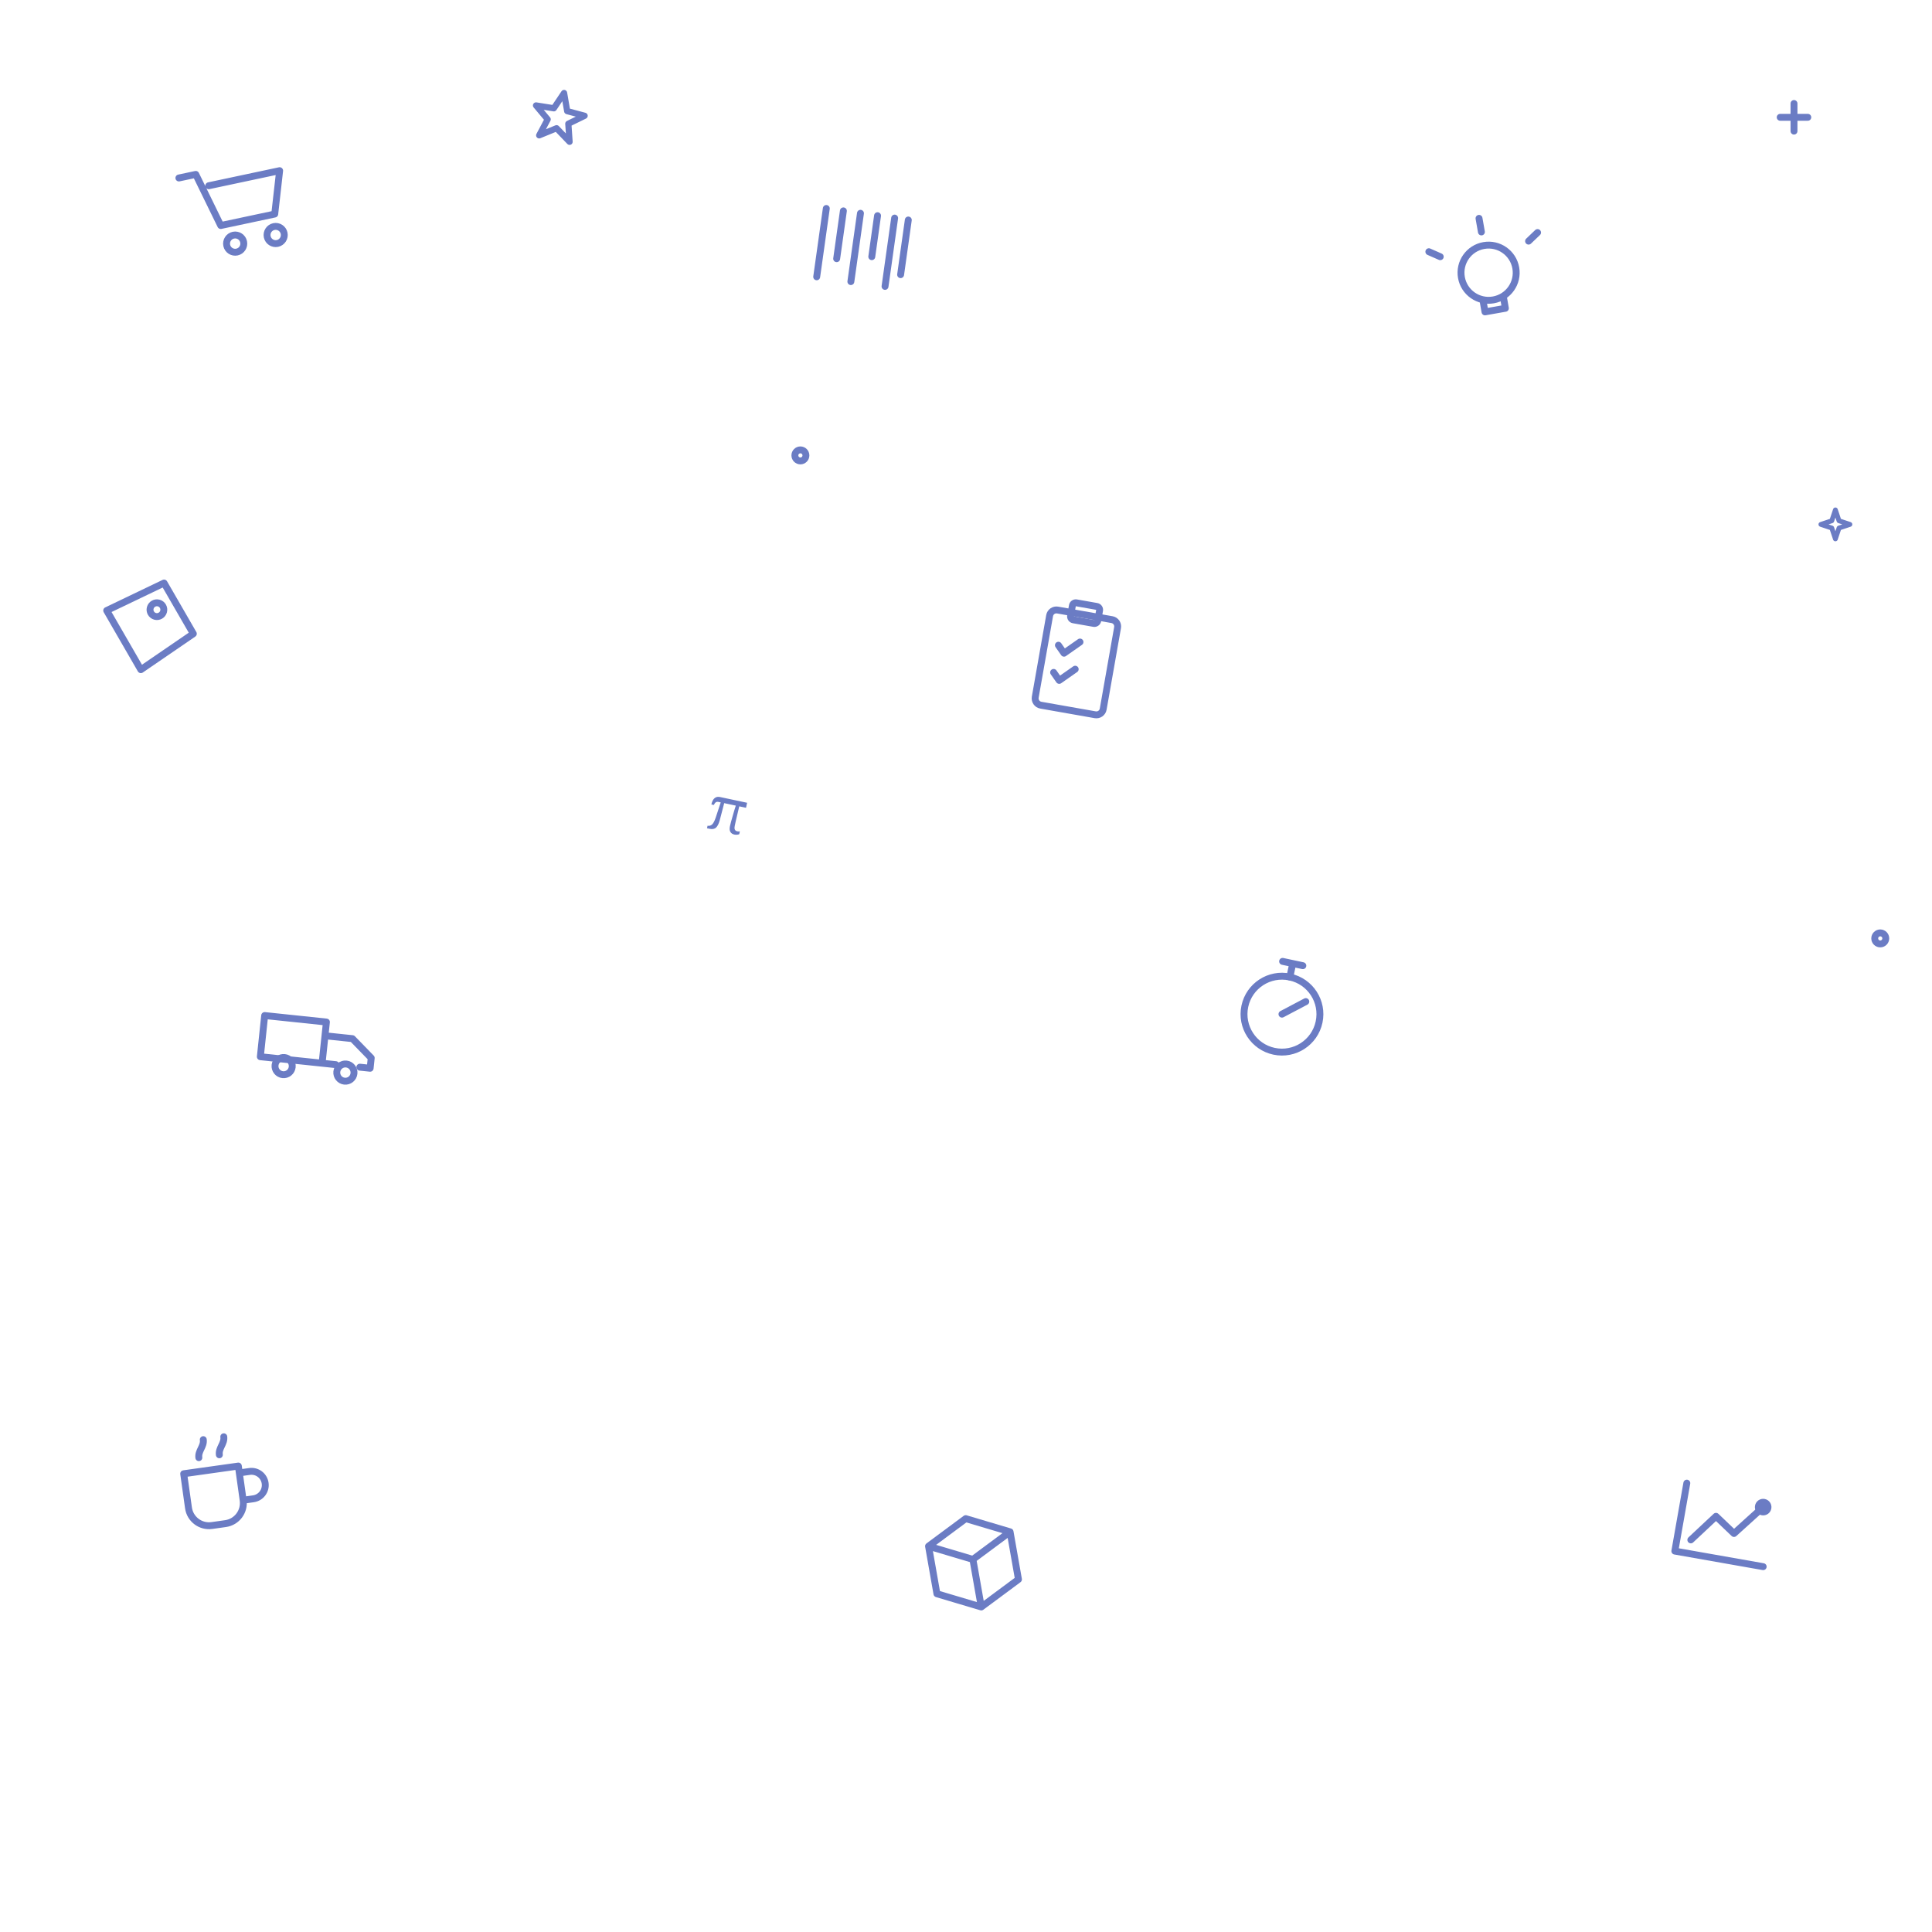
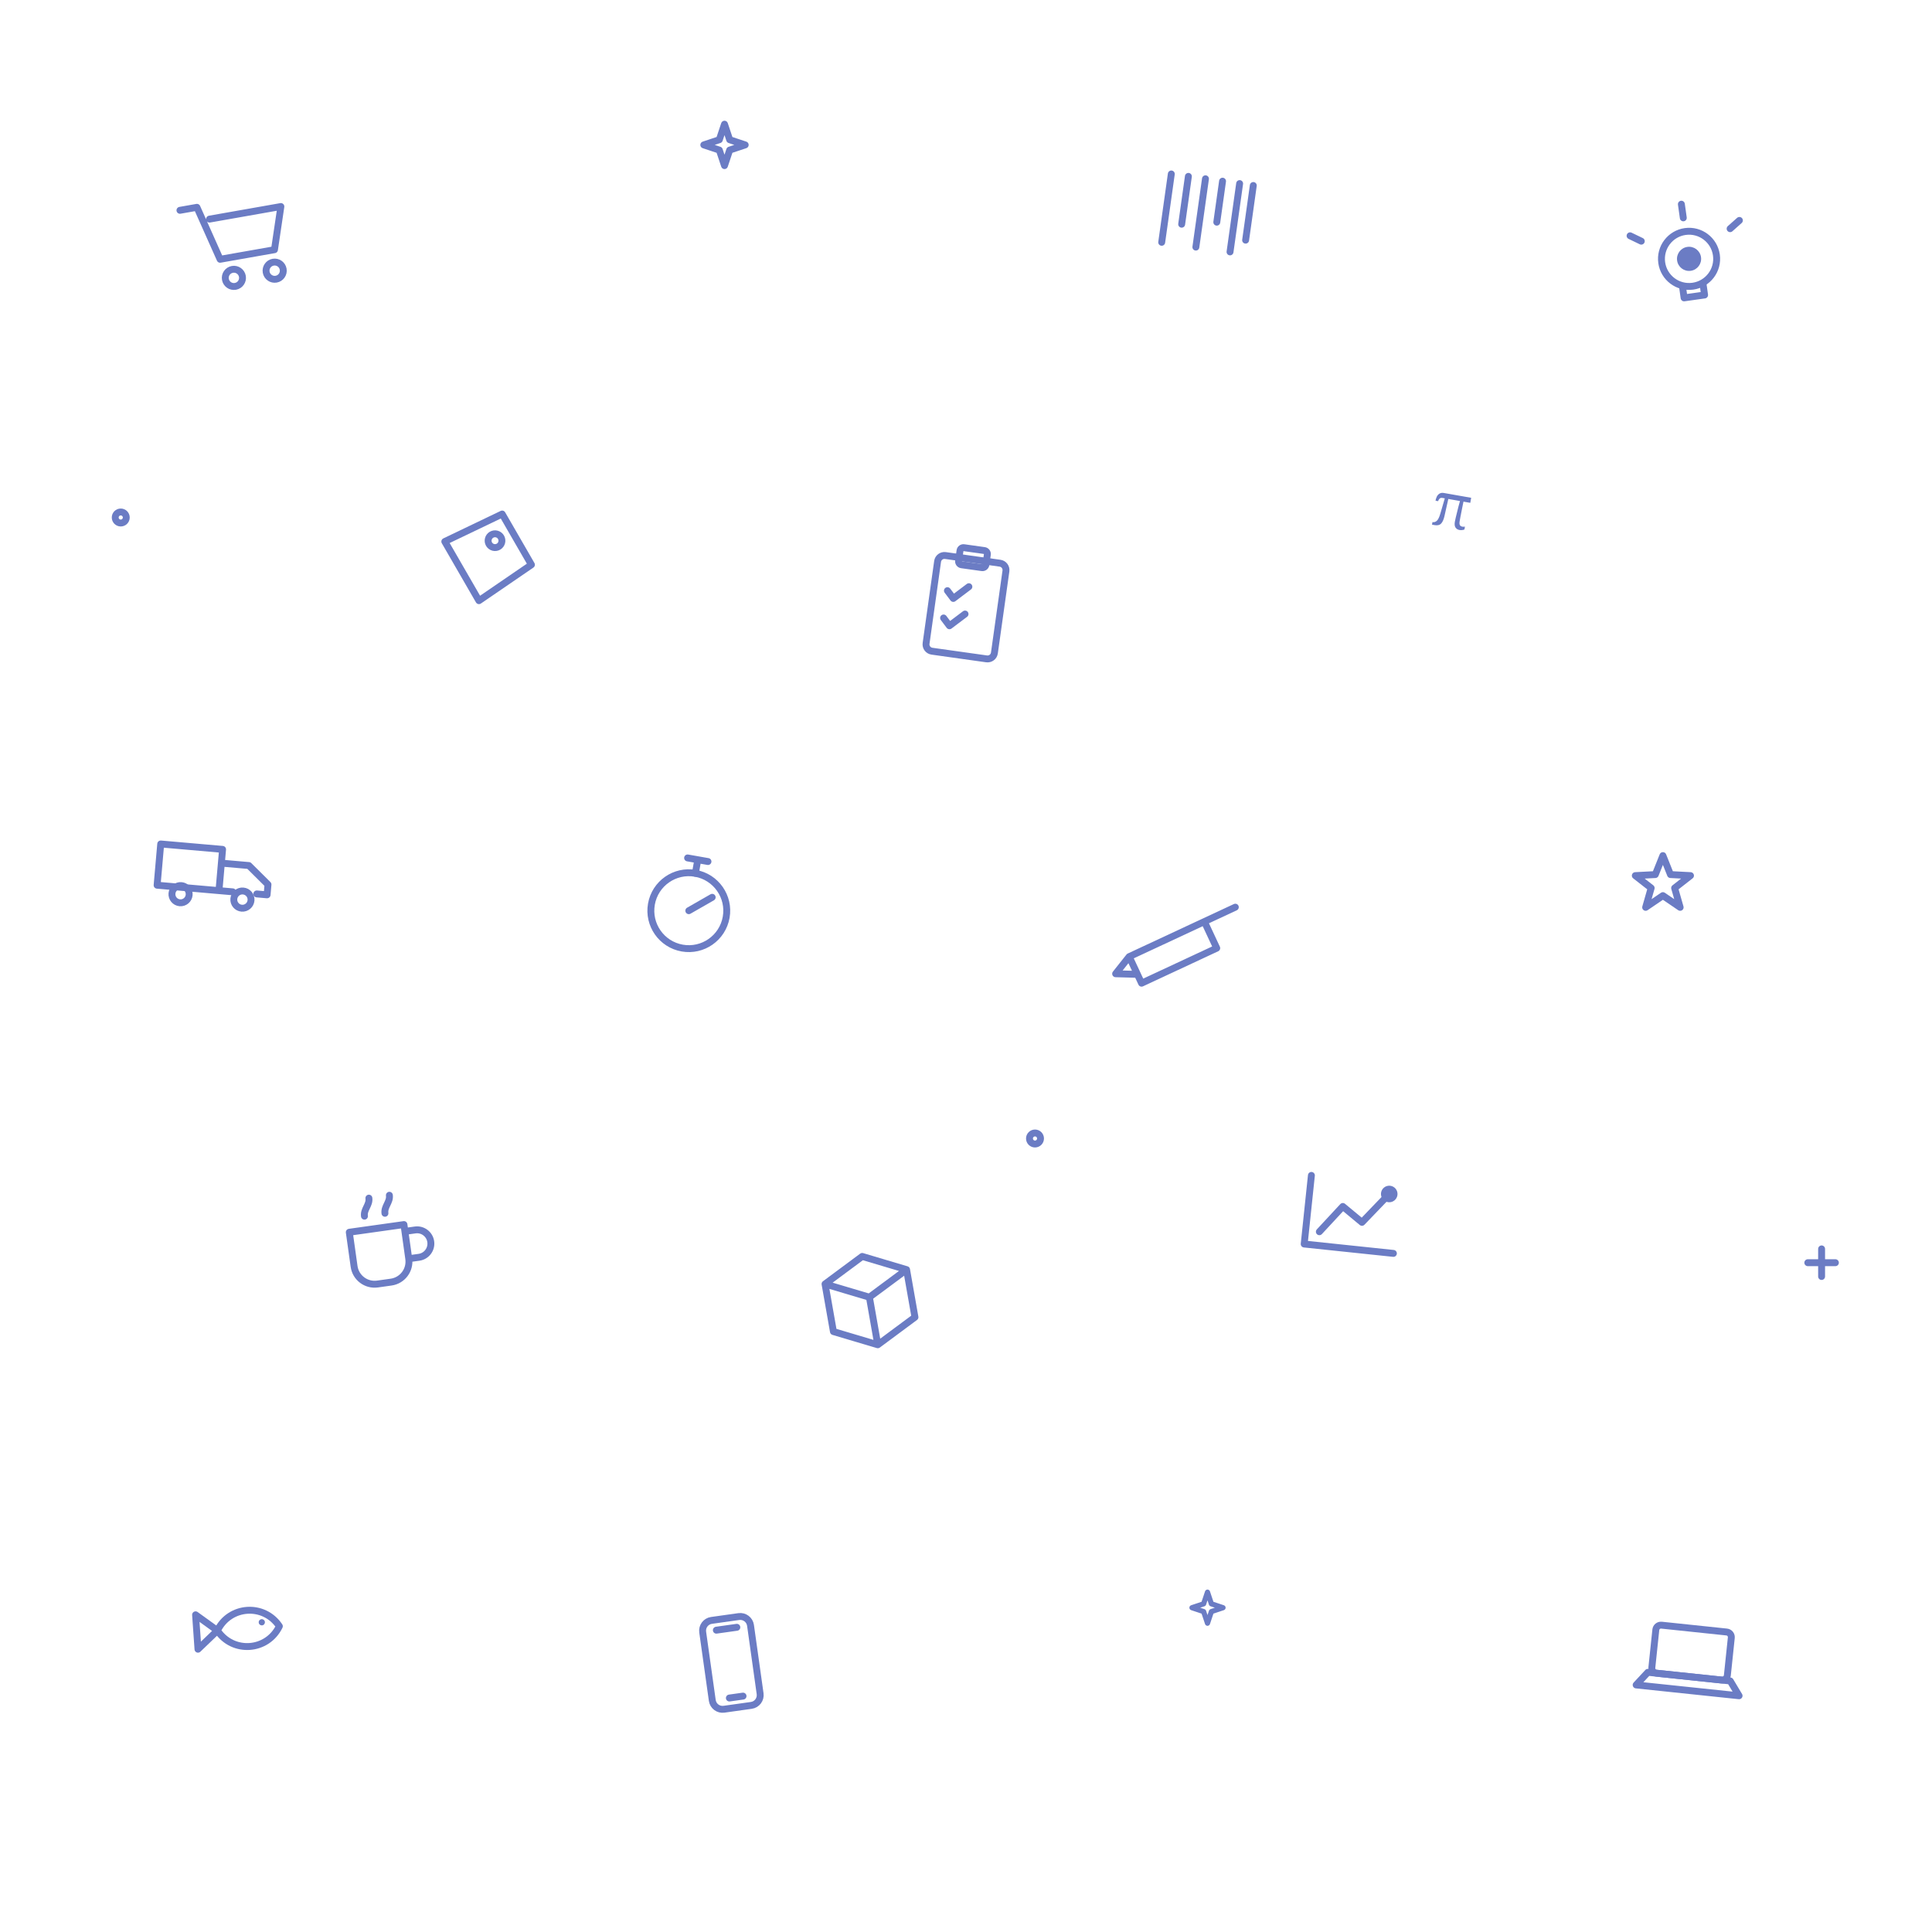
<svg xmlns="http://www.w3.org/2000/svg" width="560" height="560" viewBox="0 0 560 560" fill="none" stroke="#6b7cc4" stroke-width="2" stroke-linecap="round" stroke-linejoin="round">
  <defs>
    <g id="cart">
      <path d="M-16 -12 h5 l4 16 h16 l4 -12 h-21" />
      <circle cx="-4" cy="10" r="2.5" />
      <circle cx="8" cy="10" r="2.5" />
    </g>
    <g id="barcode">
      <path d="M-12 -10 v20 M-7 -10 v14 M-2 -10 v20 M3 -10 v12 M8 -10 v20 M12 -10 v16" />
    </g>
    <g id="tag">
      <path d="M-12 -2 L2 -14 L14 -2 L2 12 Z" />
      <circle cx="2" cy="-6" r="2" />
    </g>
    <g id="box">
      <path d="M-12 -6 L0 -12 L12 -6 L12 8 L0 14 L-12 8 Z M-12 -6 L0 0 L12 -6 M0 0 V14" />
    </g>
    <g id="chart">
      <path d="M-14 -12 V12 H14" />
      <path d="M-8 12 V2 M-2 12 V-4 M4 12 V6 M10 12 V-8" />
    </g>
    <g id="clipboard">
      <rect x="-10" y="-14" width="20" height="28" rx="2" />
      <rect x="-4" y="-17" width="8" height="5" rx="1" />
-       <path d="M-6 -4 l2 2 l4 -4 M-6 4 l2 2 l4 -4" />
+       <path d="M-6 -4 l2 2 l4 -4">
+         <animate attributeName="opacity" values="0;0;1;1;1;0" keyTimes="0;0.15;0.25;0.85;0.95;1" dur="9s" repeatCount="indefinite" />
+       </path>
+       <path d="M-6 4 l2 2 l4 -4">
+         <animate attributeName="opacity" values="0;0;1;1;0" keyTimes="0;0.4;0.5;0.9;1" dur="9s" repeatCount="indefinite" />
+       </path>
    </g>
    <g id="hanger">
      <path d="M0 -14 a3.5 3.5 0 1 1 3.5 -3.5 M0 -14 v4 L-16 7 h32 L0 -10" />
    </g>
    <g id="rfid">
      <rect x="-14" y="-8" width="18" height="16" rx="3" />
-       <path d="M9 -4 a7 7 0 0 1 0 8 M13 -8 a13 13 0 0 1 0 16" />
+       <path d="M9 -4 a7 7 0 0 1 0 8">
+         <animate attributeName="opacity" values="1;0.2;1" dur="2.6s" repeatCount="indefinite" />
+       </path>
+       <path d="M13 -8 a13 13 0 0 1 0 16">
+         <animate attributeName="opacity" values="0.2;1;0.2" dur="2.6s" repeatCount="indefinite" />
+       </path>
    </g>
    <g id="camera">
      <rect x="-14" y="-8" width="28" height="18" rx="3" />
      <circle cx="0" cy="1" r="5" />
      <path d="M-6 -8 l2 -4 h8 l2 4" />
+       <g opacity="0">
+         <path d="M8 -14 l3 -3 M11 -9 h4 M6 -17 v-2" stroke-width="2.4" />
+         <animate attributeName="opacity" values="0;0;0.95;0" keyTimes="0;0.82;0.87;1" dur="8s" repeatCount="indefinite" />
+       </g>
    </g>
    <g id="stopwatch">
      <circle cx="0" cy="2" r="11" />
-       <path d="M0 2 L6 -3 M-3 -13 h6 M0 -13 v4" />
+       <path d="M-3 -13 h6 M0 -13 v4" />
+       <path d="M0 2 L6 -3">
+         <animateTransform attributeName="transform" type="rotate" values="0 0 2;360 0 2" dur="12s" repeatCount="indefinite" />
+       </path>
    </g>
    <g id="truck">
      <path d="M-16 6 V-6 h18 V6 Z M2 6 h4 M2 -2 h8 l6 5 v3 h-3" />
      <circle cx="-9" cy="8" r="2.5" />
      <circle cx="9" cy="8" r="2.5" />
    </g>
    <g id="coffee">
      <path d="M-8 -6 h16 v10 a6 6 0 0 1 -6 6 h-4 a6 6 0 0 1 -6 -6 z M8 -4 h3 a4 4 0 0 1 0 8 h-3" />
-       <path d="M-3 -10 c0 -2 2 -3 2 -5 M3 -10 c0 -2 2 -3 2 -5" />
+       <path d="M-3 -10 c0 -2 2 -3 2 -5 M3 -10 c0 -2 2 -3 2 -5">
+         <animate attributeName="opacity" values="0.15;1;0.15" dur="4s" repeatCount="indefinite" />
+       </path>
    </g>
    <g id="plane">
-       <path d="M-14 2 L14 -10 L2 12 L-1 3 Z M-1 3 L14 -10" />
+       <g>
+         <animateTransform attributeName="transform" type="rotate" values="-6;6;-6" dur="2.8s" repeatCount="indefinite" additive="sum" />
+         <path d="M-14 2 L14 -10 L2 12 L-1 3 Z M-1 3 L14 -10" />
+       </g>
    </g>
    <g id="bulb">
      <circle cx="0" cy="-3" r="8" />
-       <path d="M-3 5 v3 h6 v-3 M-3 8 h6 M-13 -10 l-3 -2 M13 -10 l3 -2 M0 -15 v-4" />
+       <path d="M-3 5 v3 h6 v-3 M-3 8 h6" />
+       <g>
+         <path d="M-13 -10 l-3 -2 M13 -10 l3 -2 M0 -15 v-4" />
+         <animate attributeName="opacity" values="0.1;0.1;1;0.4;0.1" keyTimes="0;0.5;0.6;0.8;1" dur="7s" repeatCount="indefinite" />
+       </g>
+       <circle cx="0" cy="-3" r="3.5" stroke="none" fill="#6b7cc4">
+         <animate attributeName="opacity" values="0;0;0.55;0.15;0" keyTimes="0;0.5;0.6;0.8;1" dur="7s" repeatCount="indefinite" />
+       </circle>
    </g>
    <g id="sparkle">
-       <path d="M0 -6 L1.5 -1.5 L6 0 L1.5 1.5 L0 6 L-1.5 1.5 L-6 0 L-1.5 -1.5 Z" />
+       <g>
+         <animateTransform attributeName="transform" type="scale" values="1;0.55;1" dur="5s" repeatCount="indefinite" additive="sum" />
+         <animate attributeName="opacity" values="1;0.3;1" dur="5s" repeatCount="indefinite" />
+         <path d="M0 -6 L1.5 -1.5 L6 0 L1.5 1.5 L0 6 L-1.5 1.5 L-6 0 L-1.5 -1.5 Z" />
+       </g>
    </g>
    <g id="plus">
      <path d="M-4 0 h8 M0 -4 v8" />
    </g>
    <g id="star">
-       <path d="M0 -8 L2.2 -2.5 L8 -2.2 L3.4 1.4 L5 7 L0 3.6 L-5 7 L-3.4 1.4 L-8 -2.2 L-2.2 -2.5 Z" />
+       <g>
+         <animate attributeName="opacity" values="0.4;1;0.4" dur="6.5s" repeatCount="indefinite" />
+         <path d="M0 -8 L2.2 -2.5 L8 -2.2 L3.4 1.4 L5 7 L0 3.6 L-5 7 L-3.4 1.4 L-8 -2.2 L-2.2 -2.5 Z" />
+       </g>
    </g>
    <g id="ticket">
      <rect x="-14" y="-8" width="28" height="16" rx="2" />
      <path d="M0 -6 v2 M0 -1 v2 M0 4 v2" />
    </g>
    <g id="pie">
      <circle r="11" />
-       <path d="M0 0 L0 -11 M0 0 L9 6" />
+       <path d="M0 0 L0 -11" />
+       <path d="M0 0 L9 6">
+         <animateTransform attributeName="transform" type="rotate" values="0;360" dur="18s" repeatCount="indefinite" />
+       </path>
    </g>
    <g id="linechart">
      <path d="M-13 -10 V10 H13" />
      <path d="M-9 6 L-3 -2 L3 2 L10 -7" />
      <circle cx="10" cy="-7" r="1.4" />
    </g>
    <g id="phone">
      <rect x="-7" y="-13" width="14" height="26" rx="3" />
      <path d="M-3 -10 h6 M-2 10 h4" />
    </g>
    <g id="laptop">
      <rect x="-11" y="-10" width="22" height="14" rx="1.5" />
      <path d="M-15 8 h30 l-3 -4 h-24 z" />
    </g>
    <g id="pen">
      <path d="M-12 10 L5 -7 l6 6 L-6 16 Z M5 -7 l7 -7 M-12 10 l-2 6 6 -2" />
    </g>
    <g id="pencil">
      <path d="M-12 10 L6 -8 l4 4 L-8 14 Z M-12 10 l-4 8 8 -4 M8 -6 l3 -3" />
    </g>
+     <g id="fish">
+       <g>
+         <animateTransform attributeName="transform" type="translate" values="0 0;12 -3;0 0;-9 3;0 0" dur="13s" repeatCount="indefinite" additive="sum" />
+         <path d="M-9 0 c4 -7 14 -7 18 0 c-4 7 -14 7 -18 0 z" />
+         <circle cx="4" cy="-1.5" r="0.9" fill="#6b7cc4" stroke="none" />
+         <path d="M-9 0 l-6 -5 v10 z">
+           <animateTransform attributeName="transform" type="rotate" values="-12 -9 0;12 -9 0;-12 -9 0" dur="1.7s" repeatCount="indefinite" />
+         </path>
+       </g>
+     </g>
  </defs>
-   <use href="#cart" transform="translate(70 60) rotate(-12)" />
-   <use href="#star" transform="translate(162 34) rotate(12) scale(.9)" />
-   <use href="#barcode" transform="translate(250 72) rotate(8)" />
-   <use href="#bulb" transform="translate(432 82) rotate(-10)" />
-   <use href="#plus" transform="translate(520 34)" />
-   <use href="#tag" transform="translate(42 182) rotate(15)" />
-   <use href="#clipboard" transform="translate(312 192) rotate(10)" />
-   <use href="#sparkle" transform="translate(532 152) scale(.7)" />
-   <use href="#truck" transform="translate(92 302) rotate(6)" />
-   <use href="#stopwatch" transform="translate(372 292) rotate(12)" />
-   <use href="#coffee" transform="translate(62 432) rotate(-8)" />
-   <use href="#box" transform="translate(282 452) rotate(-10)" />
-   <use href="#linechart" transform="translate(500 442) rotate(10)" />
-   <circle cx="232" cy="132" r="1.6" />
-   <circle cx="545" cy="272" r="1.6" />
-   <text x="205" y="240" font-family="Georgia, serif" font-size="18" fill="#6b7cc4" stroke="none" transform="rotate(12 205 236)">π</text>
+   <use href="#cart" transform="translate(70 70) rotate(-10)" />
+   <use href="#sparkle" transform="translate(210 42)" />
+   <use href="#barcode" transform="translate(350 62) rotate(8)" />
+   <use href="#bulb" transform="translate(490 78) rotate(-8)" />
+   <use href="#tag" transform="translate(140 162) rotate(15)" />
+   <use href="#clipboard" transform="translate(280 176) rotate(8)" />
+   <text x="415" y="152" font-family="Georgia, serif" font-size="18" fill="#6b7cc4" stroke="none" transform="rotate(10 415 148)">π</text>
+   <use href="#truck" transform="translate(62 252) rotate(5)" />
+   <use href="#stopwatch" transform="translate(200 262) rotate(10)" />
+   <use href="#pen" transform="translate(342 272) rotate(20)" />
+   <use href="#star" transform="translate(482 256)" />
+   <use href="#coffee" transform="translate(110 362) rotate(-8)" />
+   <use href="#box" transform="translate(252 376) rotate(-10)" />
+   <use href="#linechart" transform="translate(392 352) rotate(6)" />
+   <use href="#plus" transform="translate(528 366)" />
+   <use href="#fish" transform="translate(72 472) rotate(-4)" />
+   <use href="#phone" transform="translate(212 482) rotate(-8)" />
+   <use href="#sparkle" transform="translate(350 466) scale(.75)" />
+   <use href="#laptop" transform="translate(490 482) rotate(6)" />
+   <circle cx="300" cy="330" r="1.6" />
+   <circle cx="35" cy="150" r="1.6" />
</svg>
